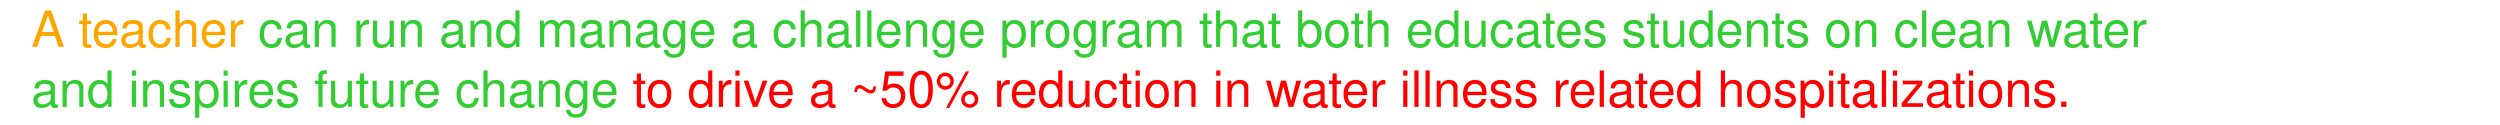
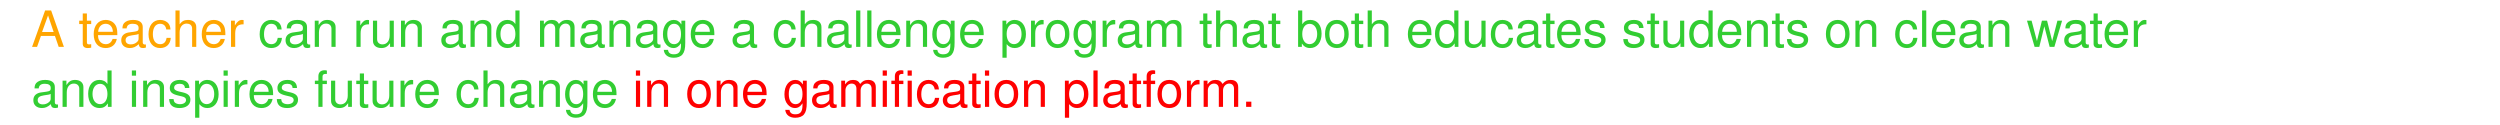
<svg xmlns="http://www.w3.org/2000/svg" version="1.1" width="800" height="40">
  <text font-size="16" x="10" y="15" style="font-family: -apple-system,BlinkMacSystemFont,Segoe UI,Helvetica,Arial,sans-serif;">
    <tspan fill="orange">A teacher </tspan>
    <tspan fill="limegreen">can run and manage a challenge program that both educates students on clean water</tspan>
    <tspan dy="1.2em" x="10" fill="limegreen">and inspires future change </tspan>
-     <tspan fill="red">to drive a ~50% reduction in water illness related hospitalizations.</tspan>
+     <tspan fill="red">in one gamification platform.</tspan>
  </text>
</svg>
